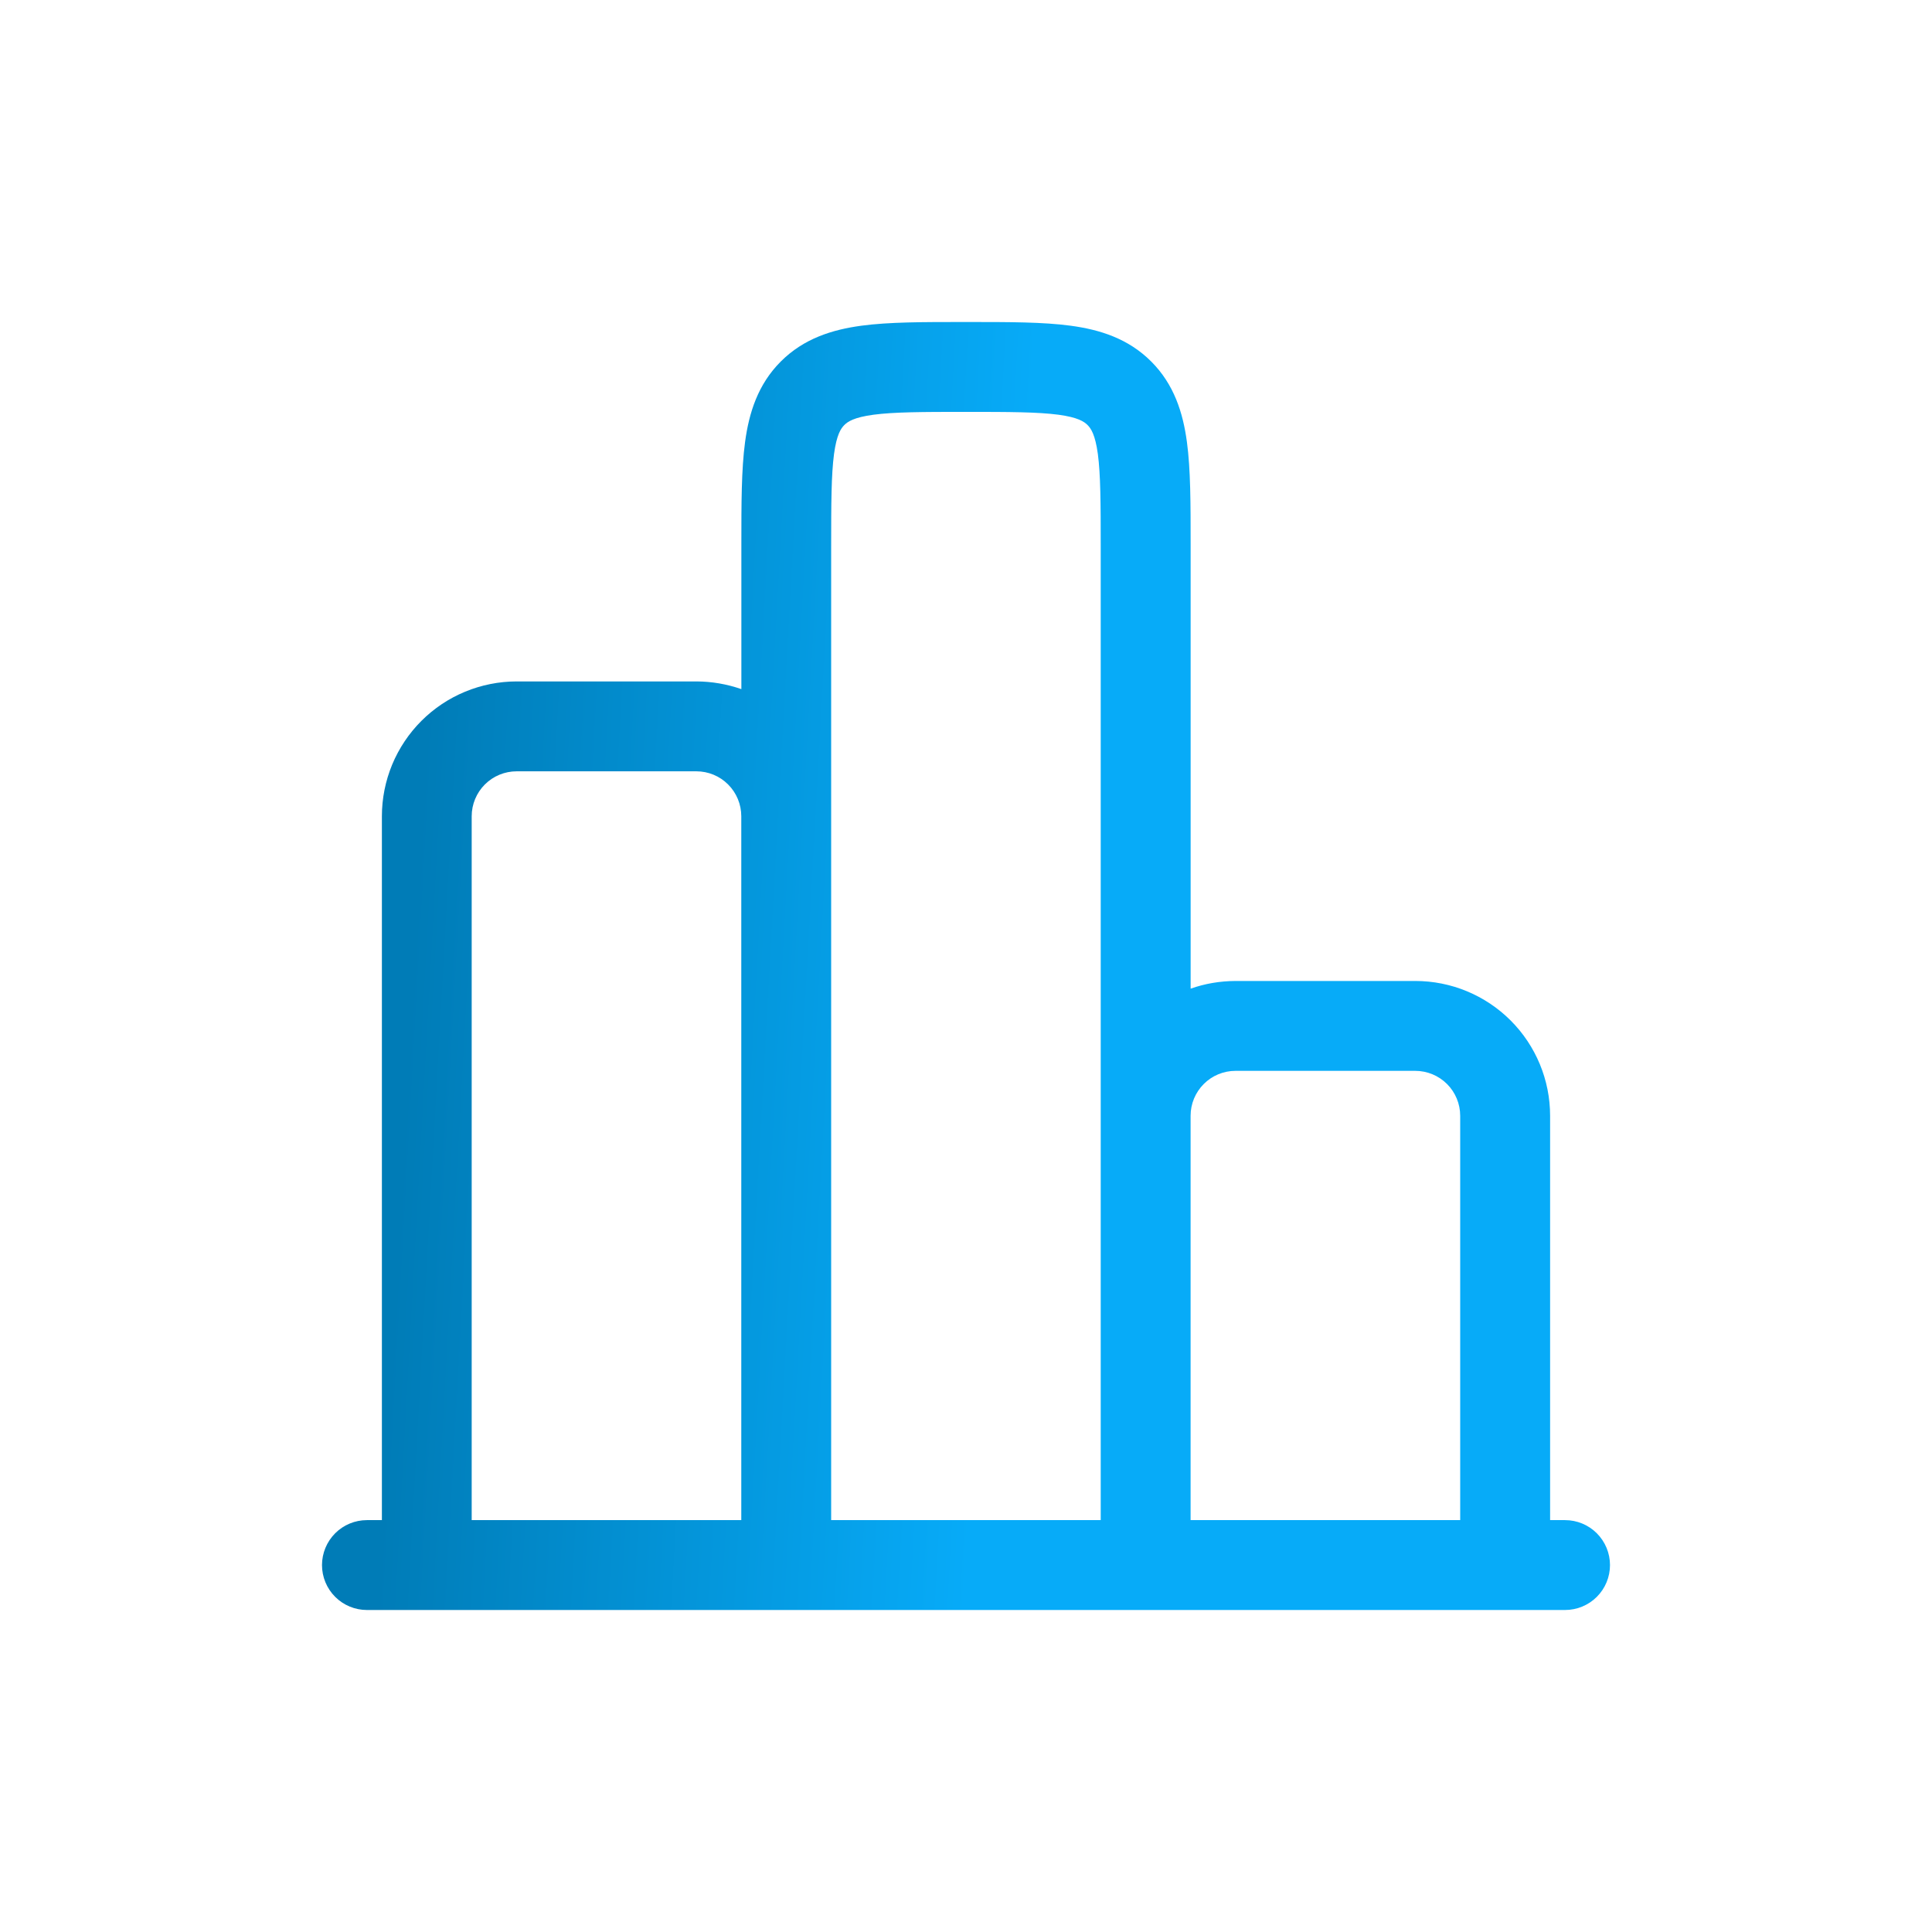
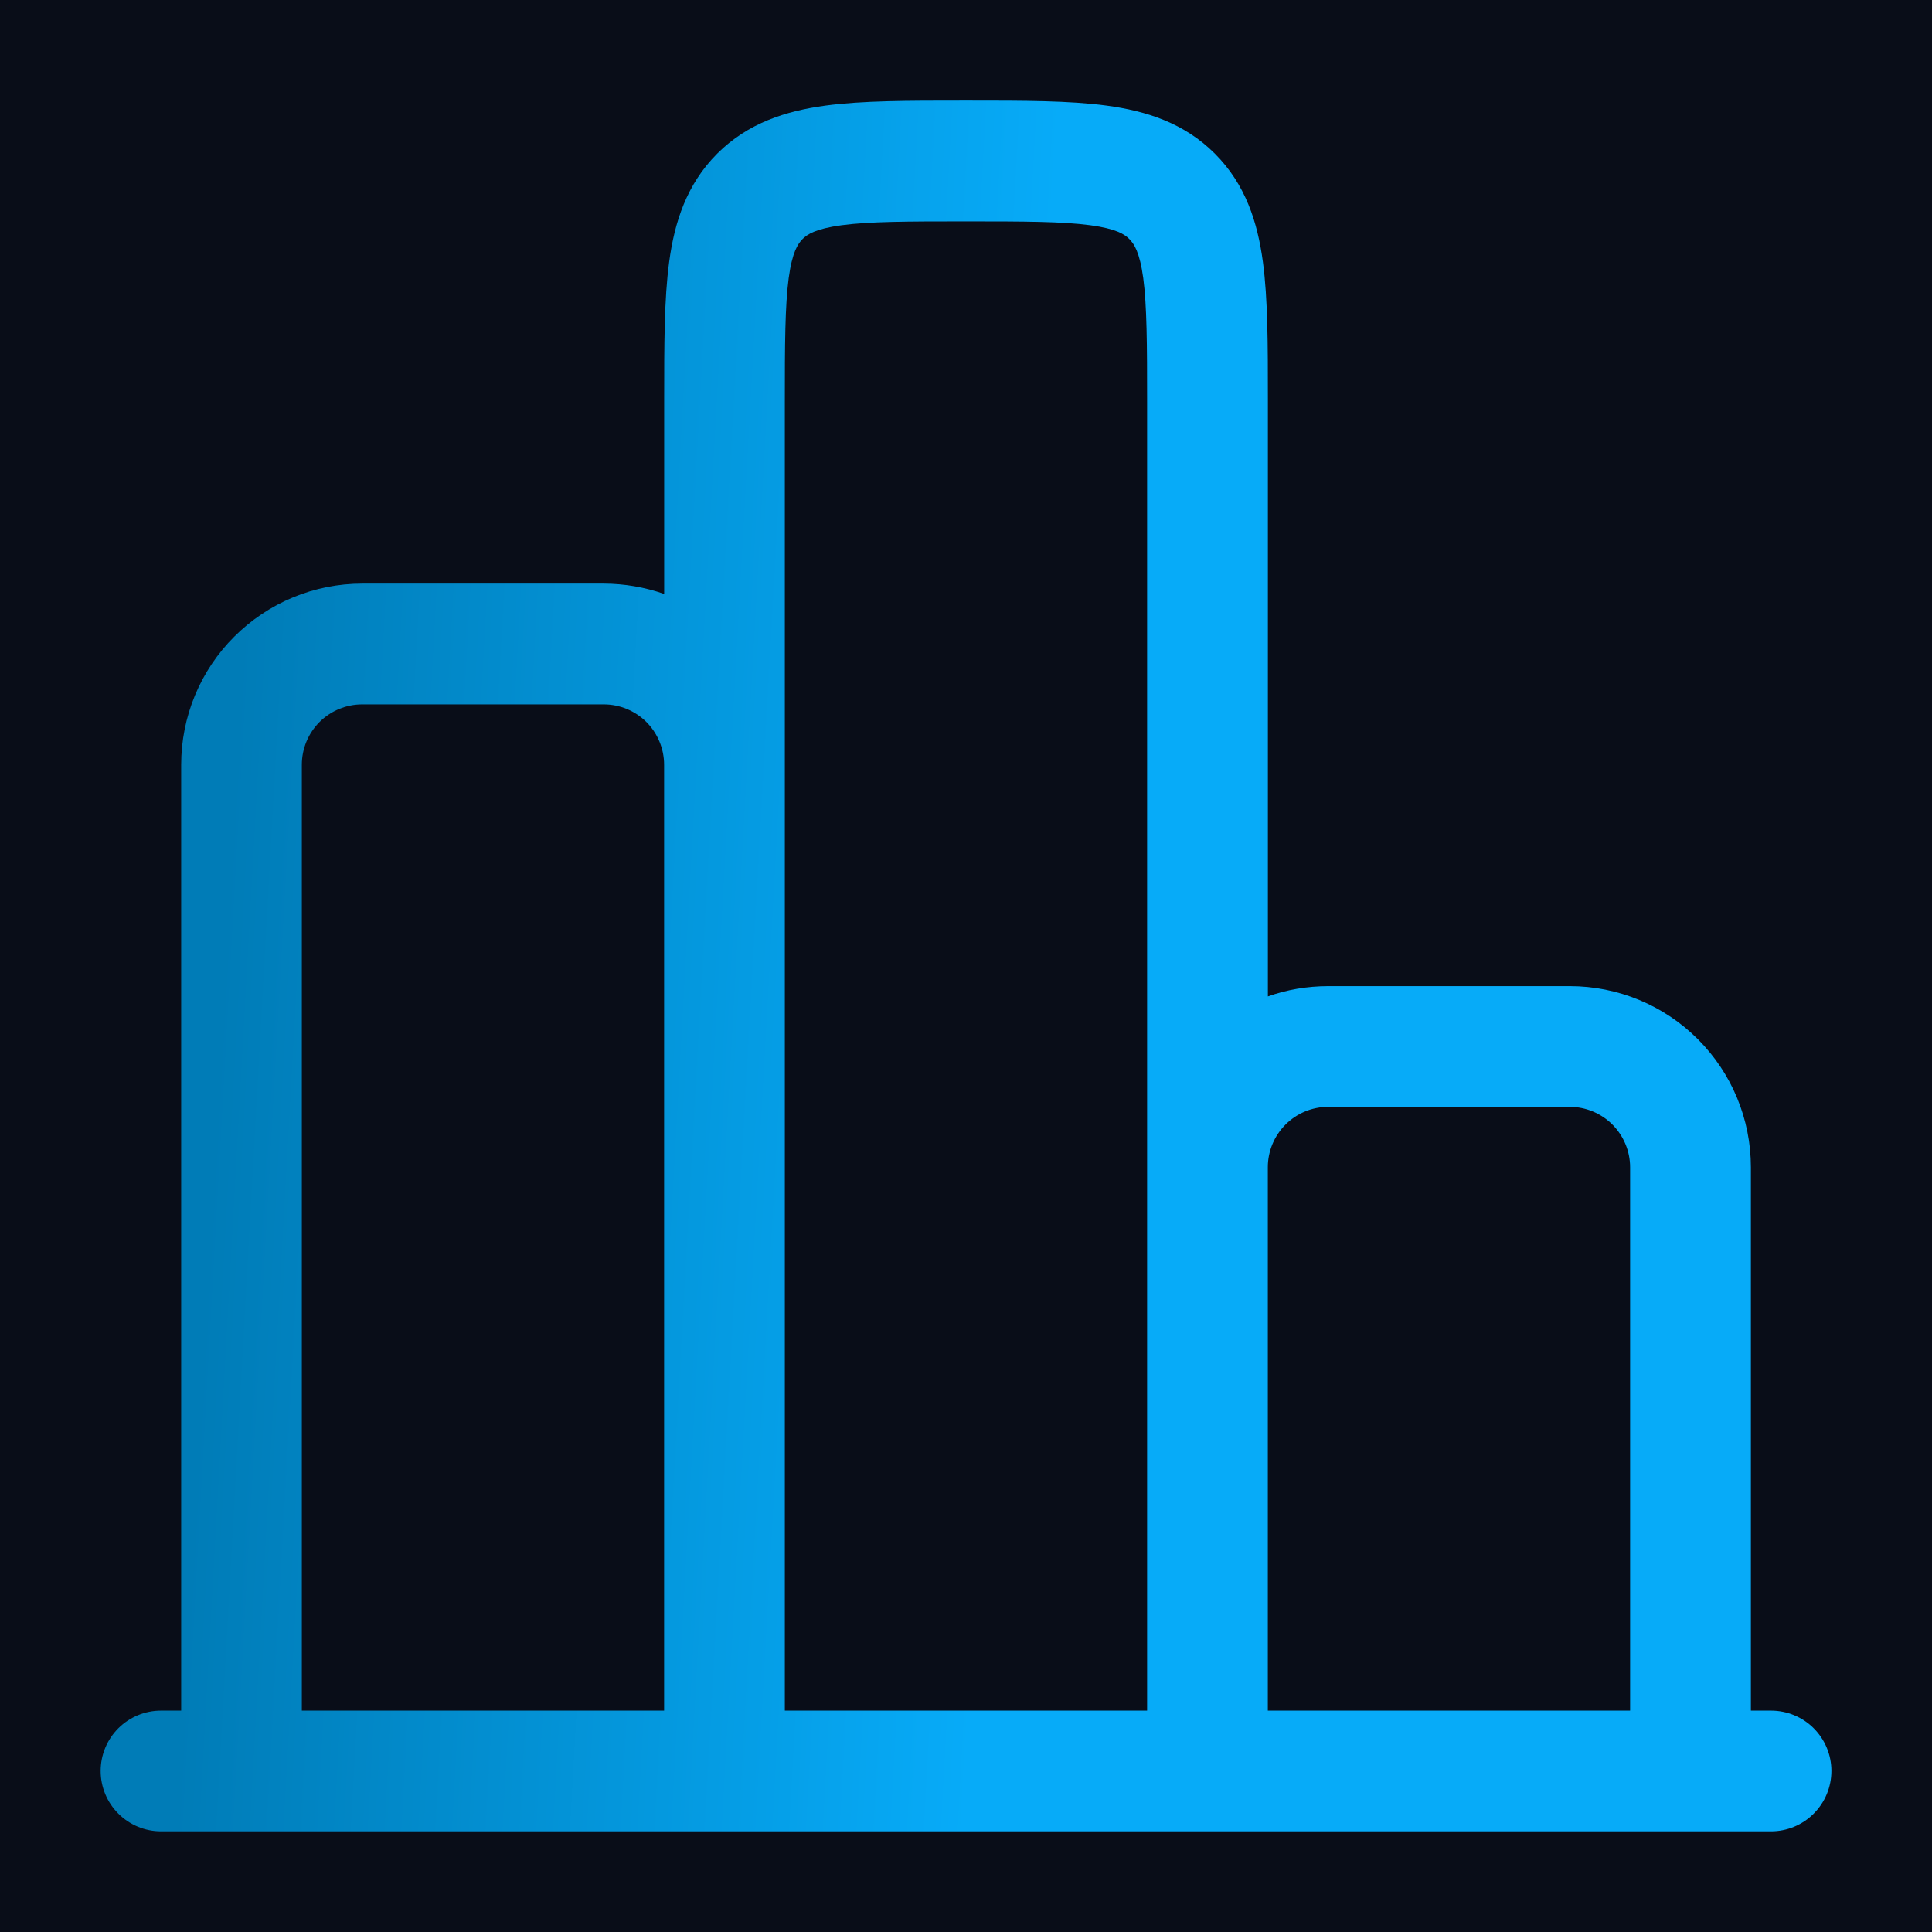
- <svg xmlns="http://www.w3.org/2000/svg" width="48" height="48" viewBox="0 0 48 48" fill="none">
-   <path fill-rule="evenodd" clip-rule="evenodd" d="M24.074 8H23.926C22.937 8 22.084 8 21.401 8.092C20.671 8.191 19.968 8.412 19.399 8.981C18.831 9.549 18.609 10.252 18.511 10.983C18.419 11.666 18.419 12.519 18.419 13.508V17.121C18.06 16.996 17.682 16.931 17.302 16.93H12.837C12.397 16.93 11.962 17.017 11.556 17.185C11.149 17.353 10.78 17.6 10.469 17.911C10.158 18.222 9.912 18.591 9.743 18.997C9.575 19.404 9.488 19.839 9.488 20.279V37.767H9.116C8.82 37.767 8.536 37.885 8.327 38.094C8.118 38.304 8 38.588 8 38.884C8 39.18 8.118 39.464 8.327 39.673C8.536 39.882 8.82 40 9.116 40H38.884C39.18 40 39.464 39.882 39.673 39.673C39.882 39.464 40 39.18 40 38.884C40 38.588 39.882 38.304 39.673 38.094C39.464 37.885 39.18 37.767 38.884 37.767H38.512V27.721C38.512 26.833 38.159 25.981 37.531 25.353C36.903 24.725 36.051 24.372 35.163 24.372H30.698C30.305 24.374 29.933 24.438 29.581 24.563V13.508C29.581 12.519 29.581 11.666 29.489 10.983C29.391 10.252 29.169 9.549 28.601 8.981C28.032 8.412 27.331 8.191 26.599 8.092C25.916 8 25.063 8 24.073 8M36.278 37.767V27.721C36.278 27.425 36.16 27.141 35.951 26.932C35.741 26.722 35.457 26.605 35.161 26.605H30.696C30.4 26.605 30.116 26.722 29.907 26.932C29.698 27.141 29.58 27.425 29.58 27.721V37.767H36.278ZM27.347 37.767V13.581C27.347 12.498 27.344 11.795 27.276 11.28C27.21 10.797 27.105 10.645 27.02 10.56C26.935 10.475 26.783 10.37 26.299 10.304C25.783 10.236 25.082 10.233 23.998 10.233C22.915 10.233 22.212 10.236 21.698 10.304C21.214 10.37 21.062 10.475 20.977 10.56C20.892 10.645 20.787 10.797 20.721 11.28C20.653 11.797 20.65 12.498 20.65 13.581V37.767H27.347ZM18.417 37.767V20.279C18.417 19.983 18.299 19.699 18.09 19.49C17.881 19.28 17.597 19.163 17.301 19.163H12.836C12.54 19.163 12.256 19.28 12.046 19.49C11.837 19.699 11.719 19.983 11.719 20.279V37.767H18.417Z" fill="url(#paint0_linear_1_8828)" />
+ <svg xmlns="http://www.w3.org/2000/svg" width="31" height="31" viewBox="0 0 31 31" fill="none">
+   <rect width="31" height="31" fill="#1E1E1E" />
+   <g id="Iphone para empresas DEP">
+     <rect width="1440" height="9083" transform="translate(-531.834 -2019.5)" fill="#05070F" />
+     <g id="Frame 61">
+       <g id="Frame 58">
+         <g id="card ">
+           <rect x="-28.5" y="-28.5" width="433.333" height="222" rx="10" fill="#0E1423" fill-opacity="0.5" />
+           <rect x="-28" y="-28" width="432.333" height="221" rx="9.5" stroke="url(#paint0_linear_0_1)" stroke-opacity="0.2" />
+           <g id="Frame 132">
+             <g id="solar:chart-outline">
+               <path id="Vector" fill-rule="evenodd" clip-rule="evenodd" d="M15.565 1.614H15.436C14.578 1.614 13.838 1.614 13.245 1.694C12.611 1.78 12.002 1.972 11.508 2.465C11.015 2.959 10.822 3.569 10.737 4.203C10.657 4.796 10.657 5.536 10.657 6.395V9.53C10.345 9.421 10.018 9.365 9.688 9.364H5.813C5.431 9.364 5.054 9.439 4.701 9.585C4.348 9.732 4.028 9.946 3.758 10.216C3.488 10.485 3.274 10.806 3.128 11.158C2.982 11.511 2.907 11.889 2.907 12.271V27.448H2.584C2.327 27.448 2.081 27.55 1.899 27.731C1.717 27.913 1.615 28.159 1.615 28.416C1.615 28.673 1.717 28.92 1.899 29.101C2.081 29.283 2.327 29.385 2.584 29.385H28.417C28.674 29.385 28.921 29.283 29.102 29.101C29.284 28.92 29.386 28.673 29.386 28.416C29.386 28.159 29.284 27.913 29.102 27.731C28.921 27.55 28.674 27.448 28.417 27.448H28.094V18.729C28.094 17.958 27.788 17.219 27.243 16.674C26.698 16.129 25.959 15.823 25.188 15.823H21.313C20.972 15.824 20.649 15.879 20.344 15.988V6.395C20.344 5.536 20.344 4.796 20.264 4.203C20.179 3.569 19.987 2.959 19.493 2.465C19 1.972 18.391 1.78 17.756 1.694C17.163 1.614 16.423 1.614 15.564 1.614M26.156 27.448V18.729C26.156 18.472 26.053 18.226 25.872 18.044C25.69 17.862 25.444 17.76 25.187 17.76H21.312C21.055 17.76 20.808 17.862 20.627 18.044C20.445 18.226 20.343 18.472 20.343 18.729V27.448H26.156ZM18.406 27.448V6.458C18.406 5.518 18.403 4.908 18.344 4.461C18.287 4.041 18.195 3.91 18.121 3.836C18.048 3.762 17.916 3.671 17.496 3.614C17.048 3.554 16.44 3.552 15.499 3.552C14.559 3.552 13.949 3.554 13.502 3.614C13.083 3.671 12.951 3.762 12.877 3.836C12.804 3.91 12.712 4.041 12.655 4.461C12.596 4.909 12.593 5.518 12.593 6.458V27.448H18.406ZM10.656 27.448V12.271C10.656 12.014 10.553 11.767 10.372 11.585C10.19 11.404 9.944 11.302 9.687 11.302H5.812C5.555 11.302 5.309 11.404 5.127 11.585C4.945 11.767 4.843 12.014 4.843 12.271V27.448H10.656Z" fill="url(#paint1_linear_0_1)" />
+             </g>
+           </g>
+         </g>
+       </g>
+     </g>
+   </g>
  <defs>
-     <linearGradient id="paint0_linear_1_8828" x1="10.792" y1="14" x2="25.4" y2="14.812" gradientUnits="userSpaceOnUse">
+     <linearGradient id="paint0_linear_0_1" x1="9.303" y1="13.125" x2="205.423" y2="34.397" gradientUnits="userSpaceOnUse">
+       <stop stop-color="#007CB7" />
+       <stop offset="1" stop-color="#07ABF8" />
+     </linearGradient>
+     <linearGradient id="paint1_linear_0_1" x1="4.038" y1="6.821" x2="16.715" y2="7.526" gradientUnits="userSpaceOnUse">
      <stop stop-color="#007CB7" />
      <stop offset="1" stop-color="#07ABF8" />
    </linearGradient>
  </defs>
</svg>
